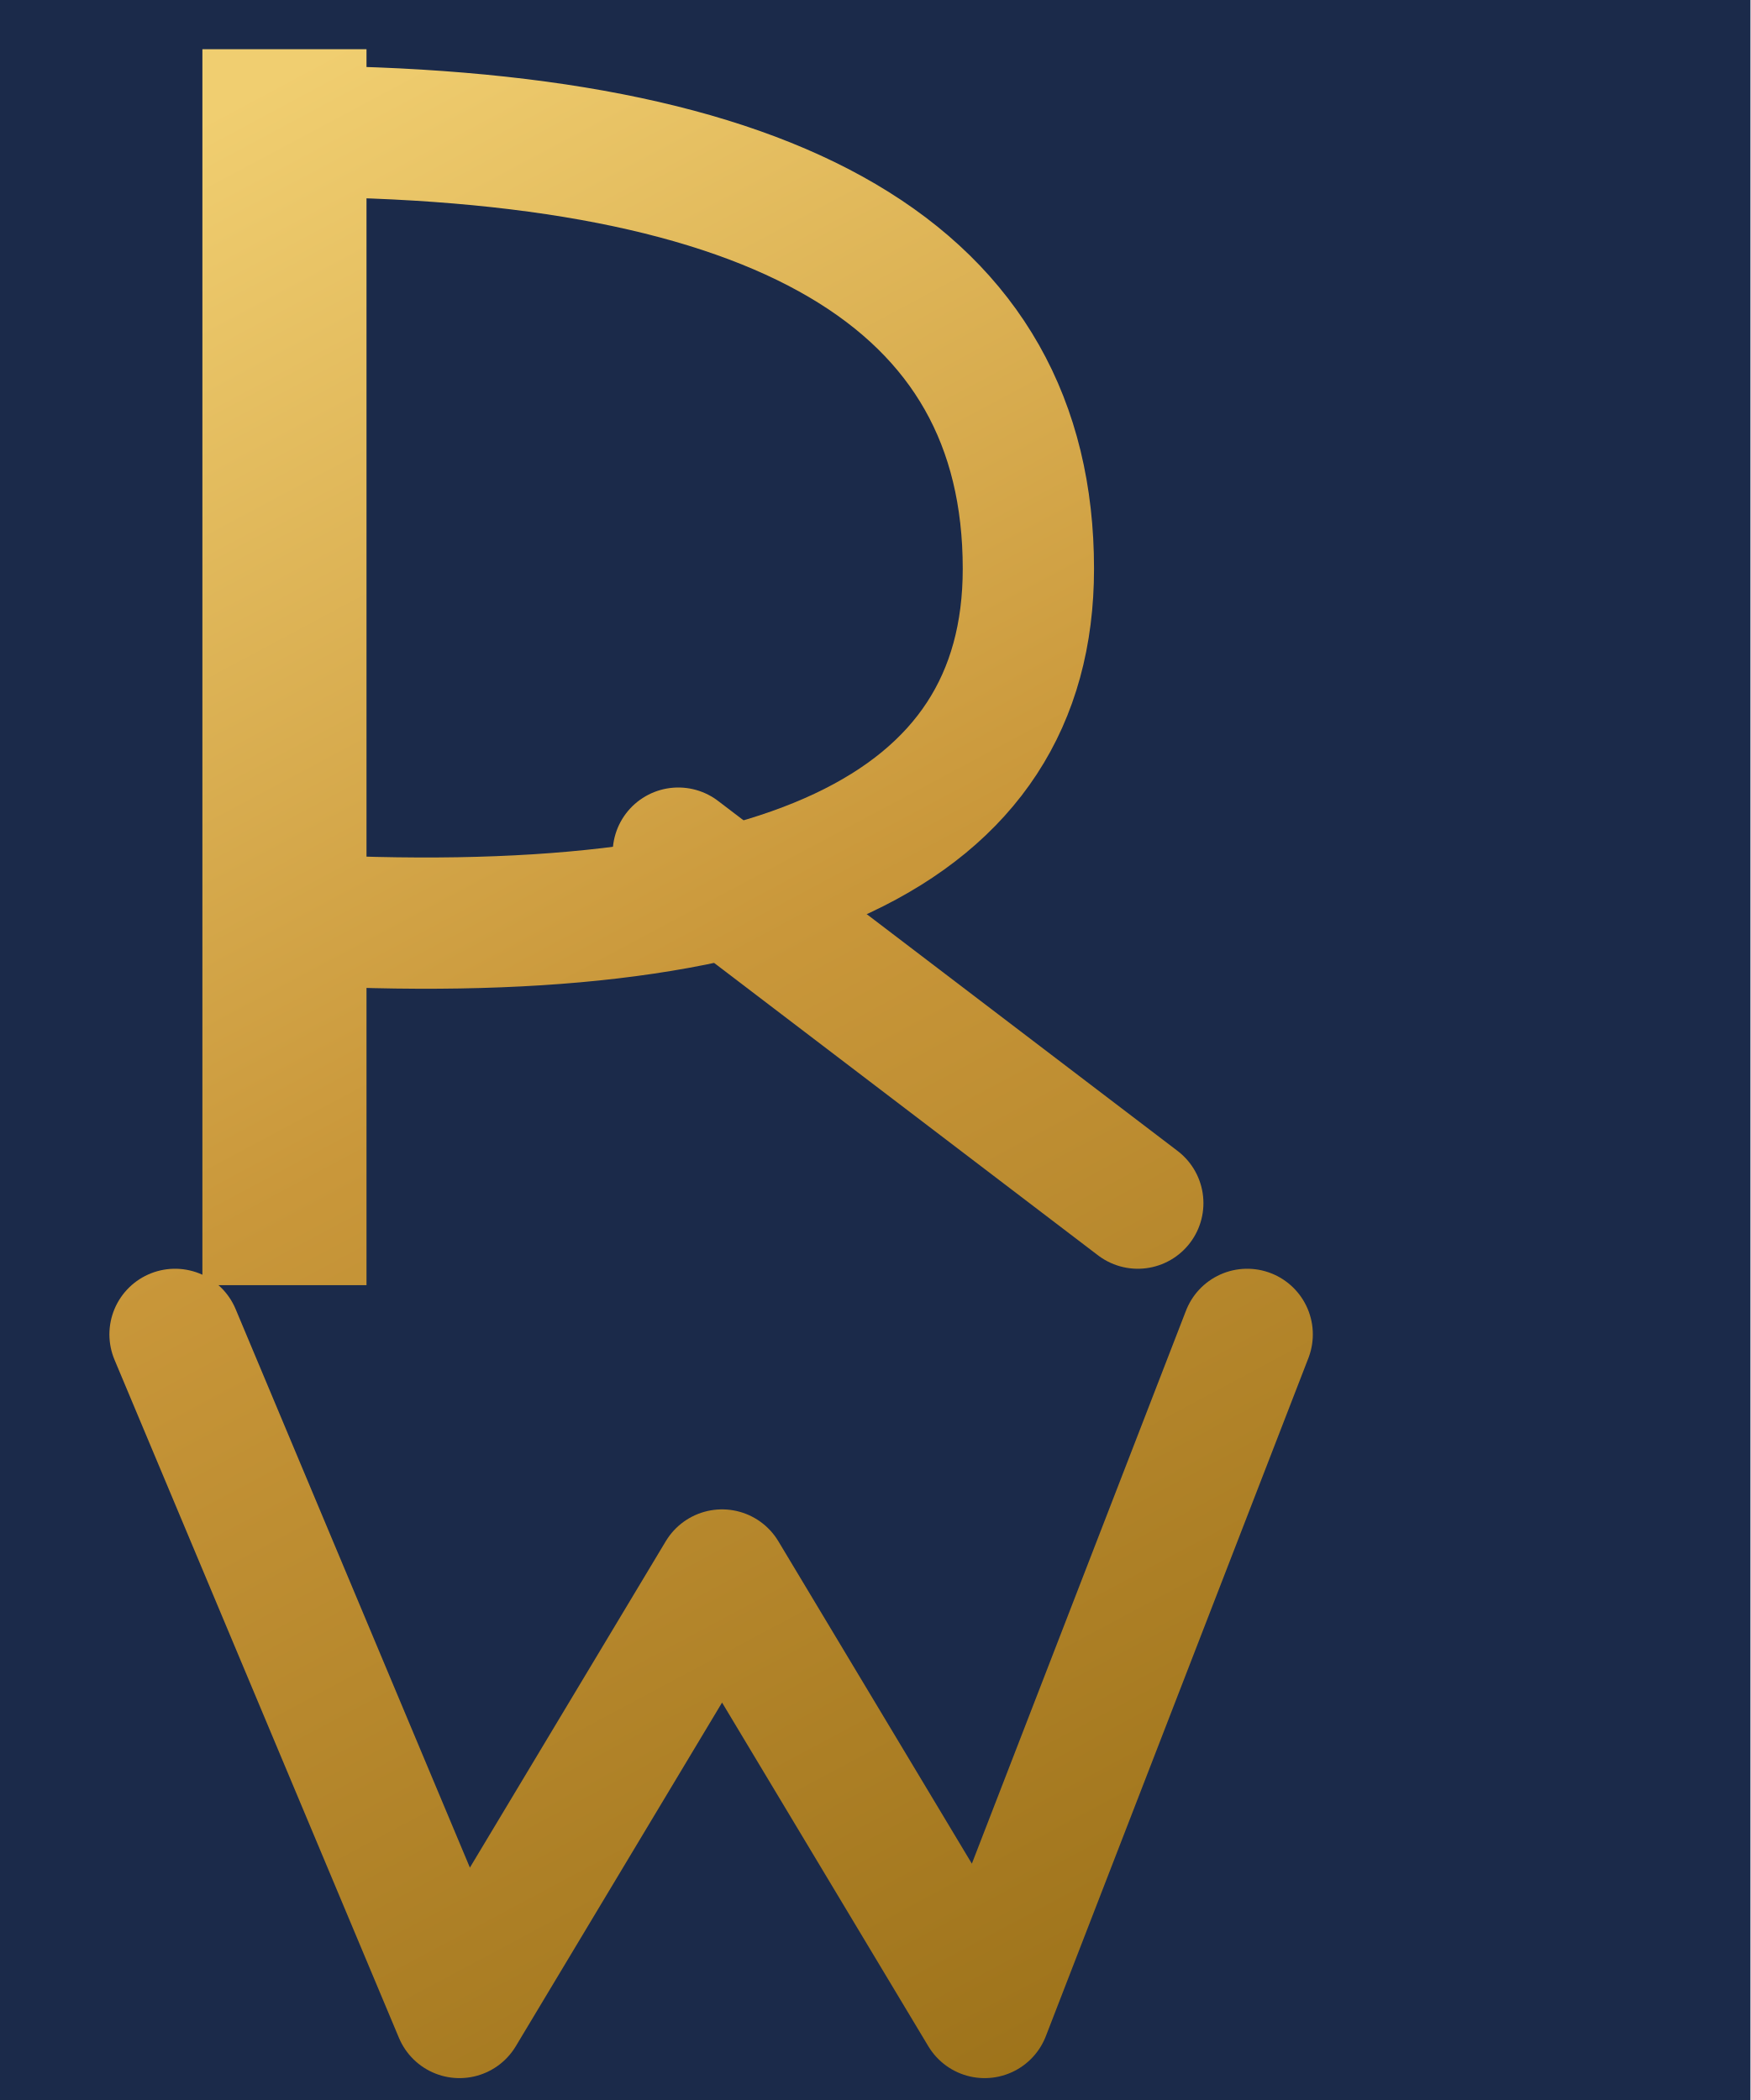
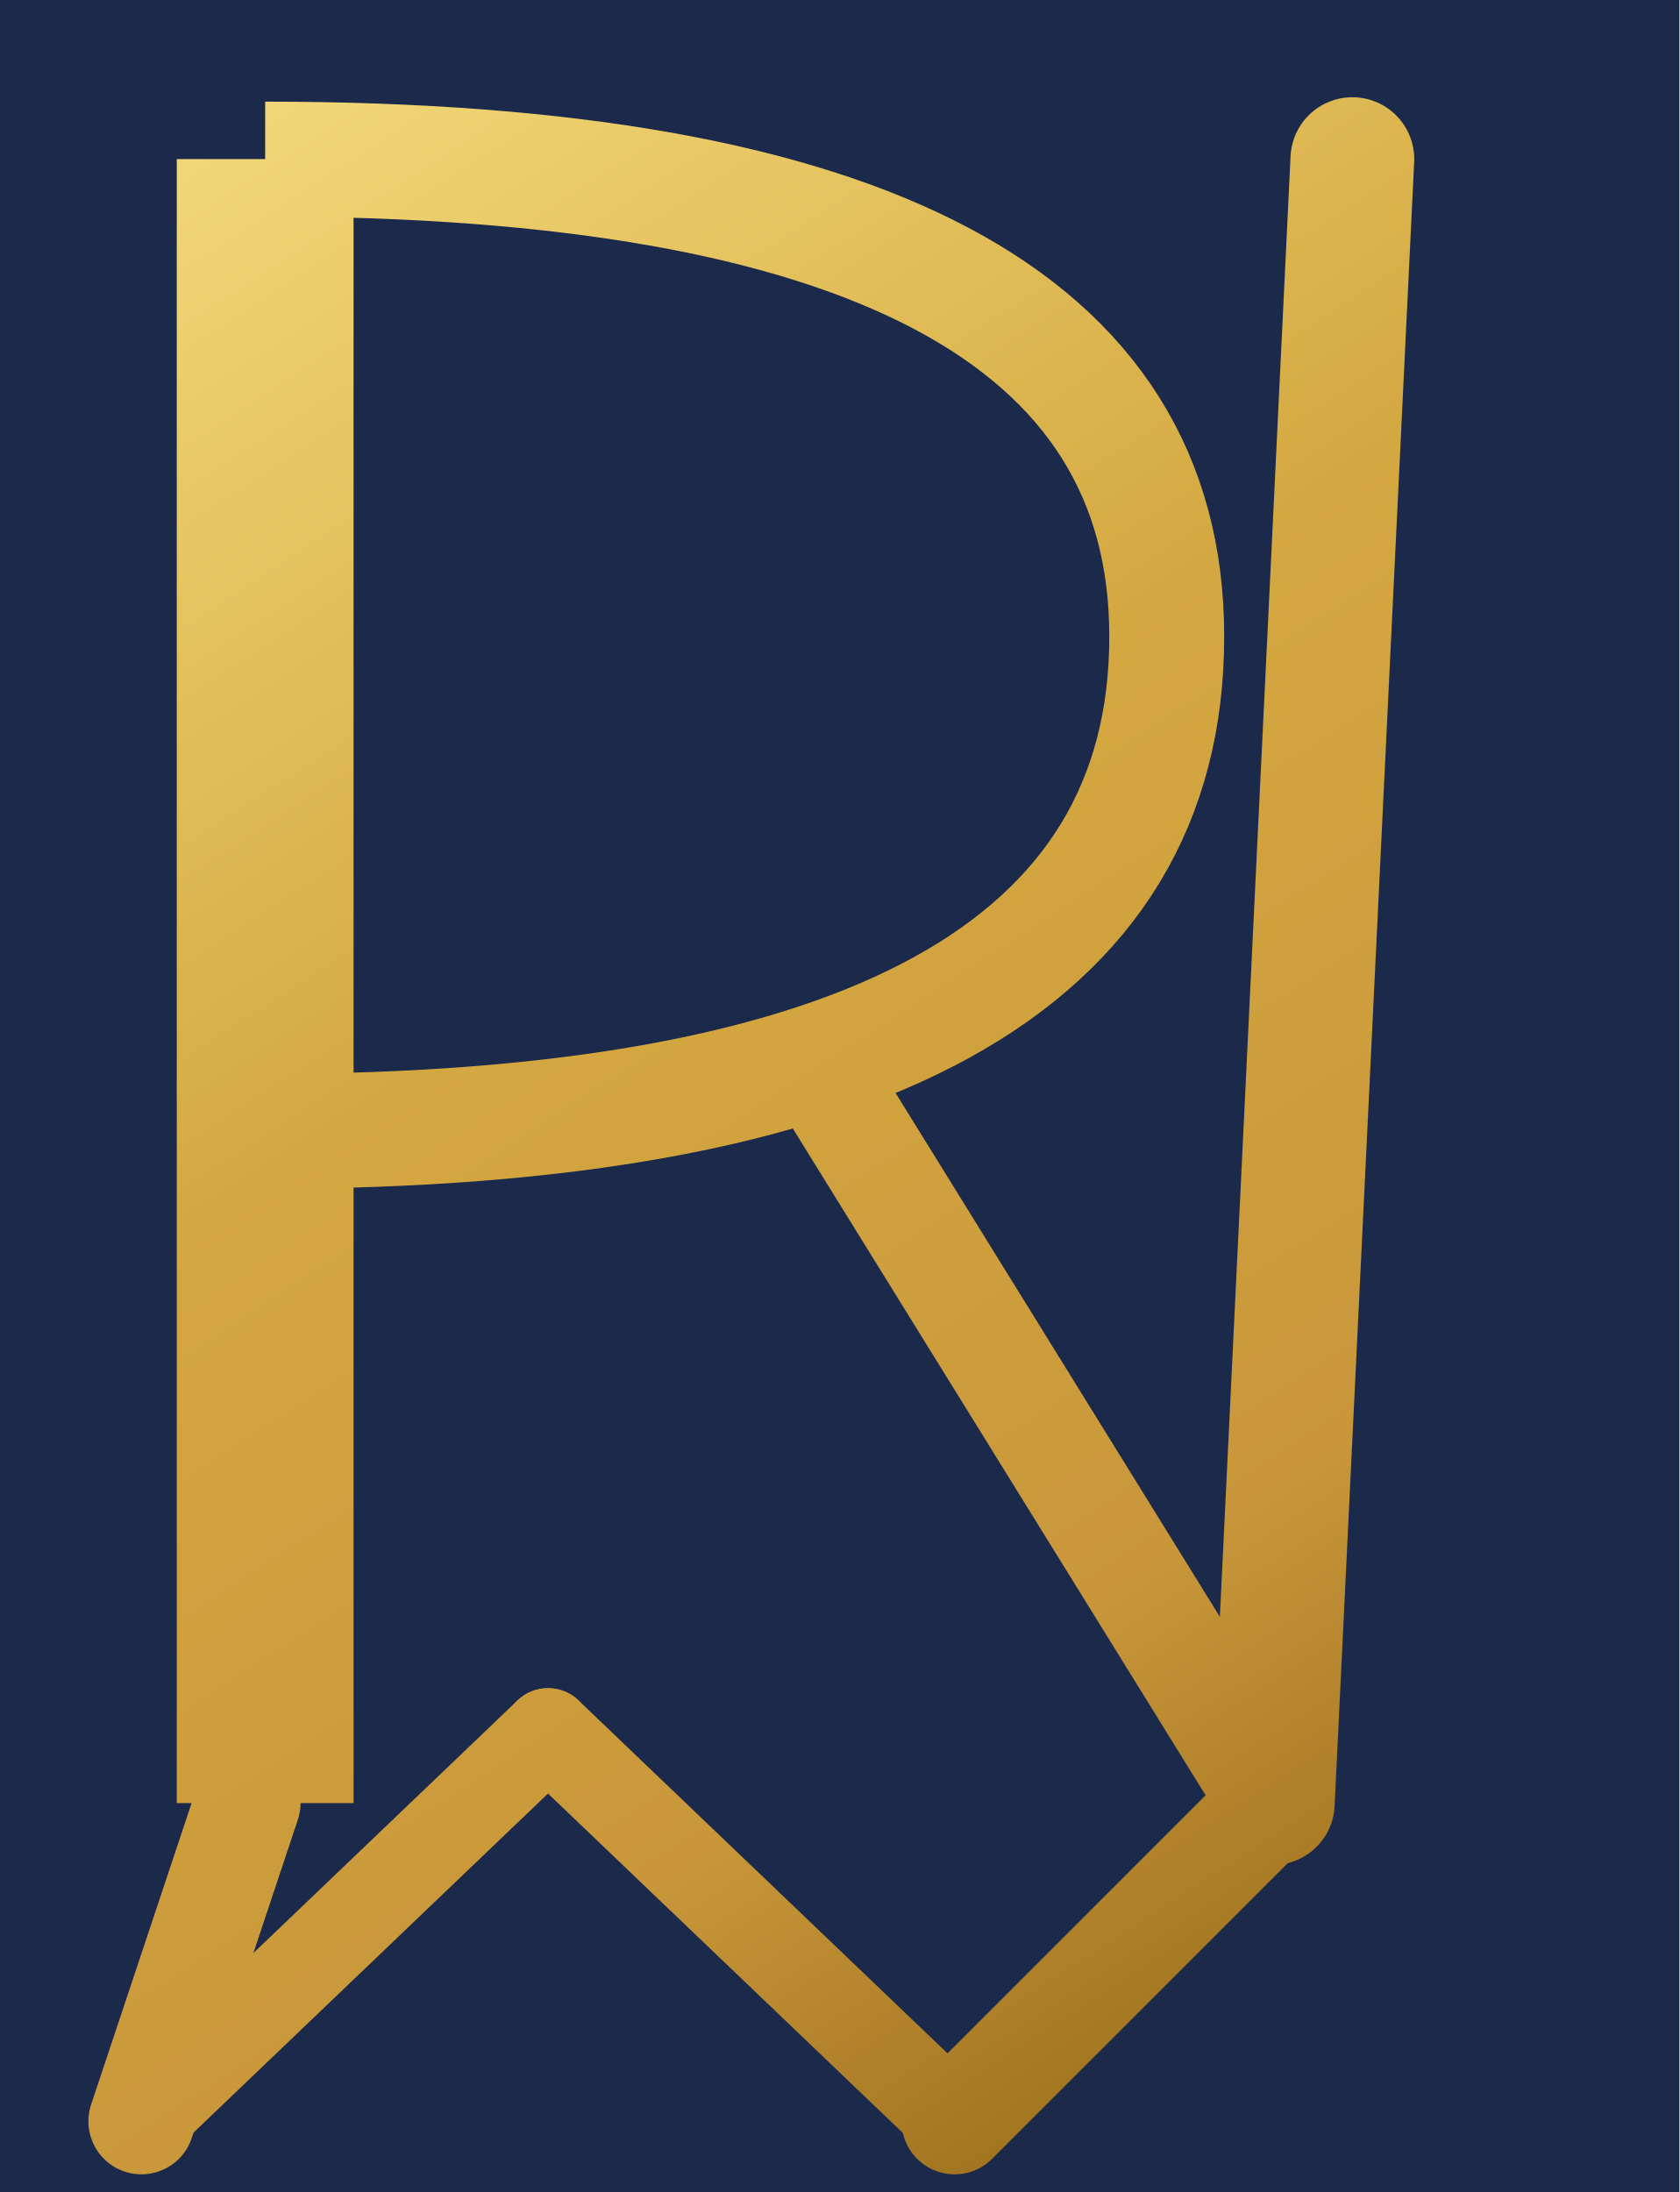
- <svg xmlns="http://www.w3.org/2000/svg" viewBox="0 0 160 192">
-   <rect width="160" height="192" fill="#1B2A4A" />
+ <svg xmlns="http://www.w3.org/2000/svg" viewBox="0 0 190 248">
+   <rect width="190" height="248" fill="#1B2A4A" />
  <defs>
-     <linearGradient id="g" x1="20" y1="10" x2="115" y2="188" gradientUnits="userSpaceOnUse">
-       <stop stop-color="#F0CE70" />
-       <stop offset="0.45" stop-color="#C9973A" />
-       <stop offset="1" stop-color="#9A7018" />
+     <linearGradient id="g" x1="18" y1="18" x2="165" y2="244" gradientUnits="userSpaceOnUse">
+       <stop stop-color="#F2D878" />
+       <stop offset="0.38" stop-color="#D4A840" />
+       <stop offset="0.72" stop-color="#C9973A" />
+       <stop offset="1" stop-color="#8A6012" />
    </linearGradient>
  </defs>
-   <line x1="26" y1="12" x2="26" y2="110" stroke="url(#g)" stroke-width="15" stroke-linecap="square" />
-   <path d="M26 12 Q94 12 94 52 Q94 88 26 84" stroke="url(#g)" stroke-width="12" fill="none" stroke-linecap="round" stroke-linejoin="round" />
-   <line x1="62" y1="78" x2="104" y2="110" stroke="url(#g)" stroke-width="12" stroke-linecap="round" />
-   <polyline points="16,122 42,184 66,144 90,184 114,122" stroke="url(#g)" stroke-width="12" fill="none" stroke-linecap="round" stroke-linejoin="round" />
+   <line x1="30" y1="18" x2="30" y2="204" stroke="url(#g)" stroke-width="20" stroke-linecap="butt" />
+   <path d="M30 18 Q132 18 132 72 Q132 128 30 128" stroke="url(#g)" stroke-width="13" fill="none" stroke-linecap="butt" stroke-linejoin="round" />
+   <line x1="92" y1="120" x2="144" y2="204" stroke="url(#g)" stroke-width="12" stroke-linecap="round" />
+   <line x1="28" y1="204" x2="16" y2="240" stroke="url(#g)" stroke-width="12" stroke-linecap="round" />
+   <line x1="16" y1="240" x2="62" y2="196" stroke="url(#g)" stroke-width="10" stroke-linecap="round" />
+   <line x1="62" y1="196" x2="108" y2="240" stroke="url(#g)" stroke-width="10" stroke-linecap="round" />
+   <line x1="108" y1="240" x2="144" y2="204" stroke="url(#g)" stroke-width="12" stroke-linecap="round" />
+   <line x1="144" y1="204" x2="153" y2="18" stroke="url(#g)" stroke-width="14" stroke-linecap="round" />
</svg>
